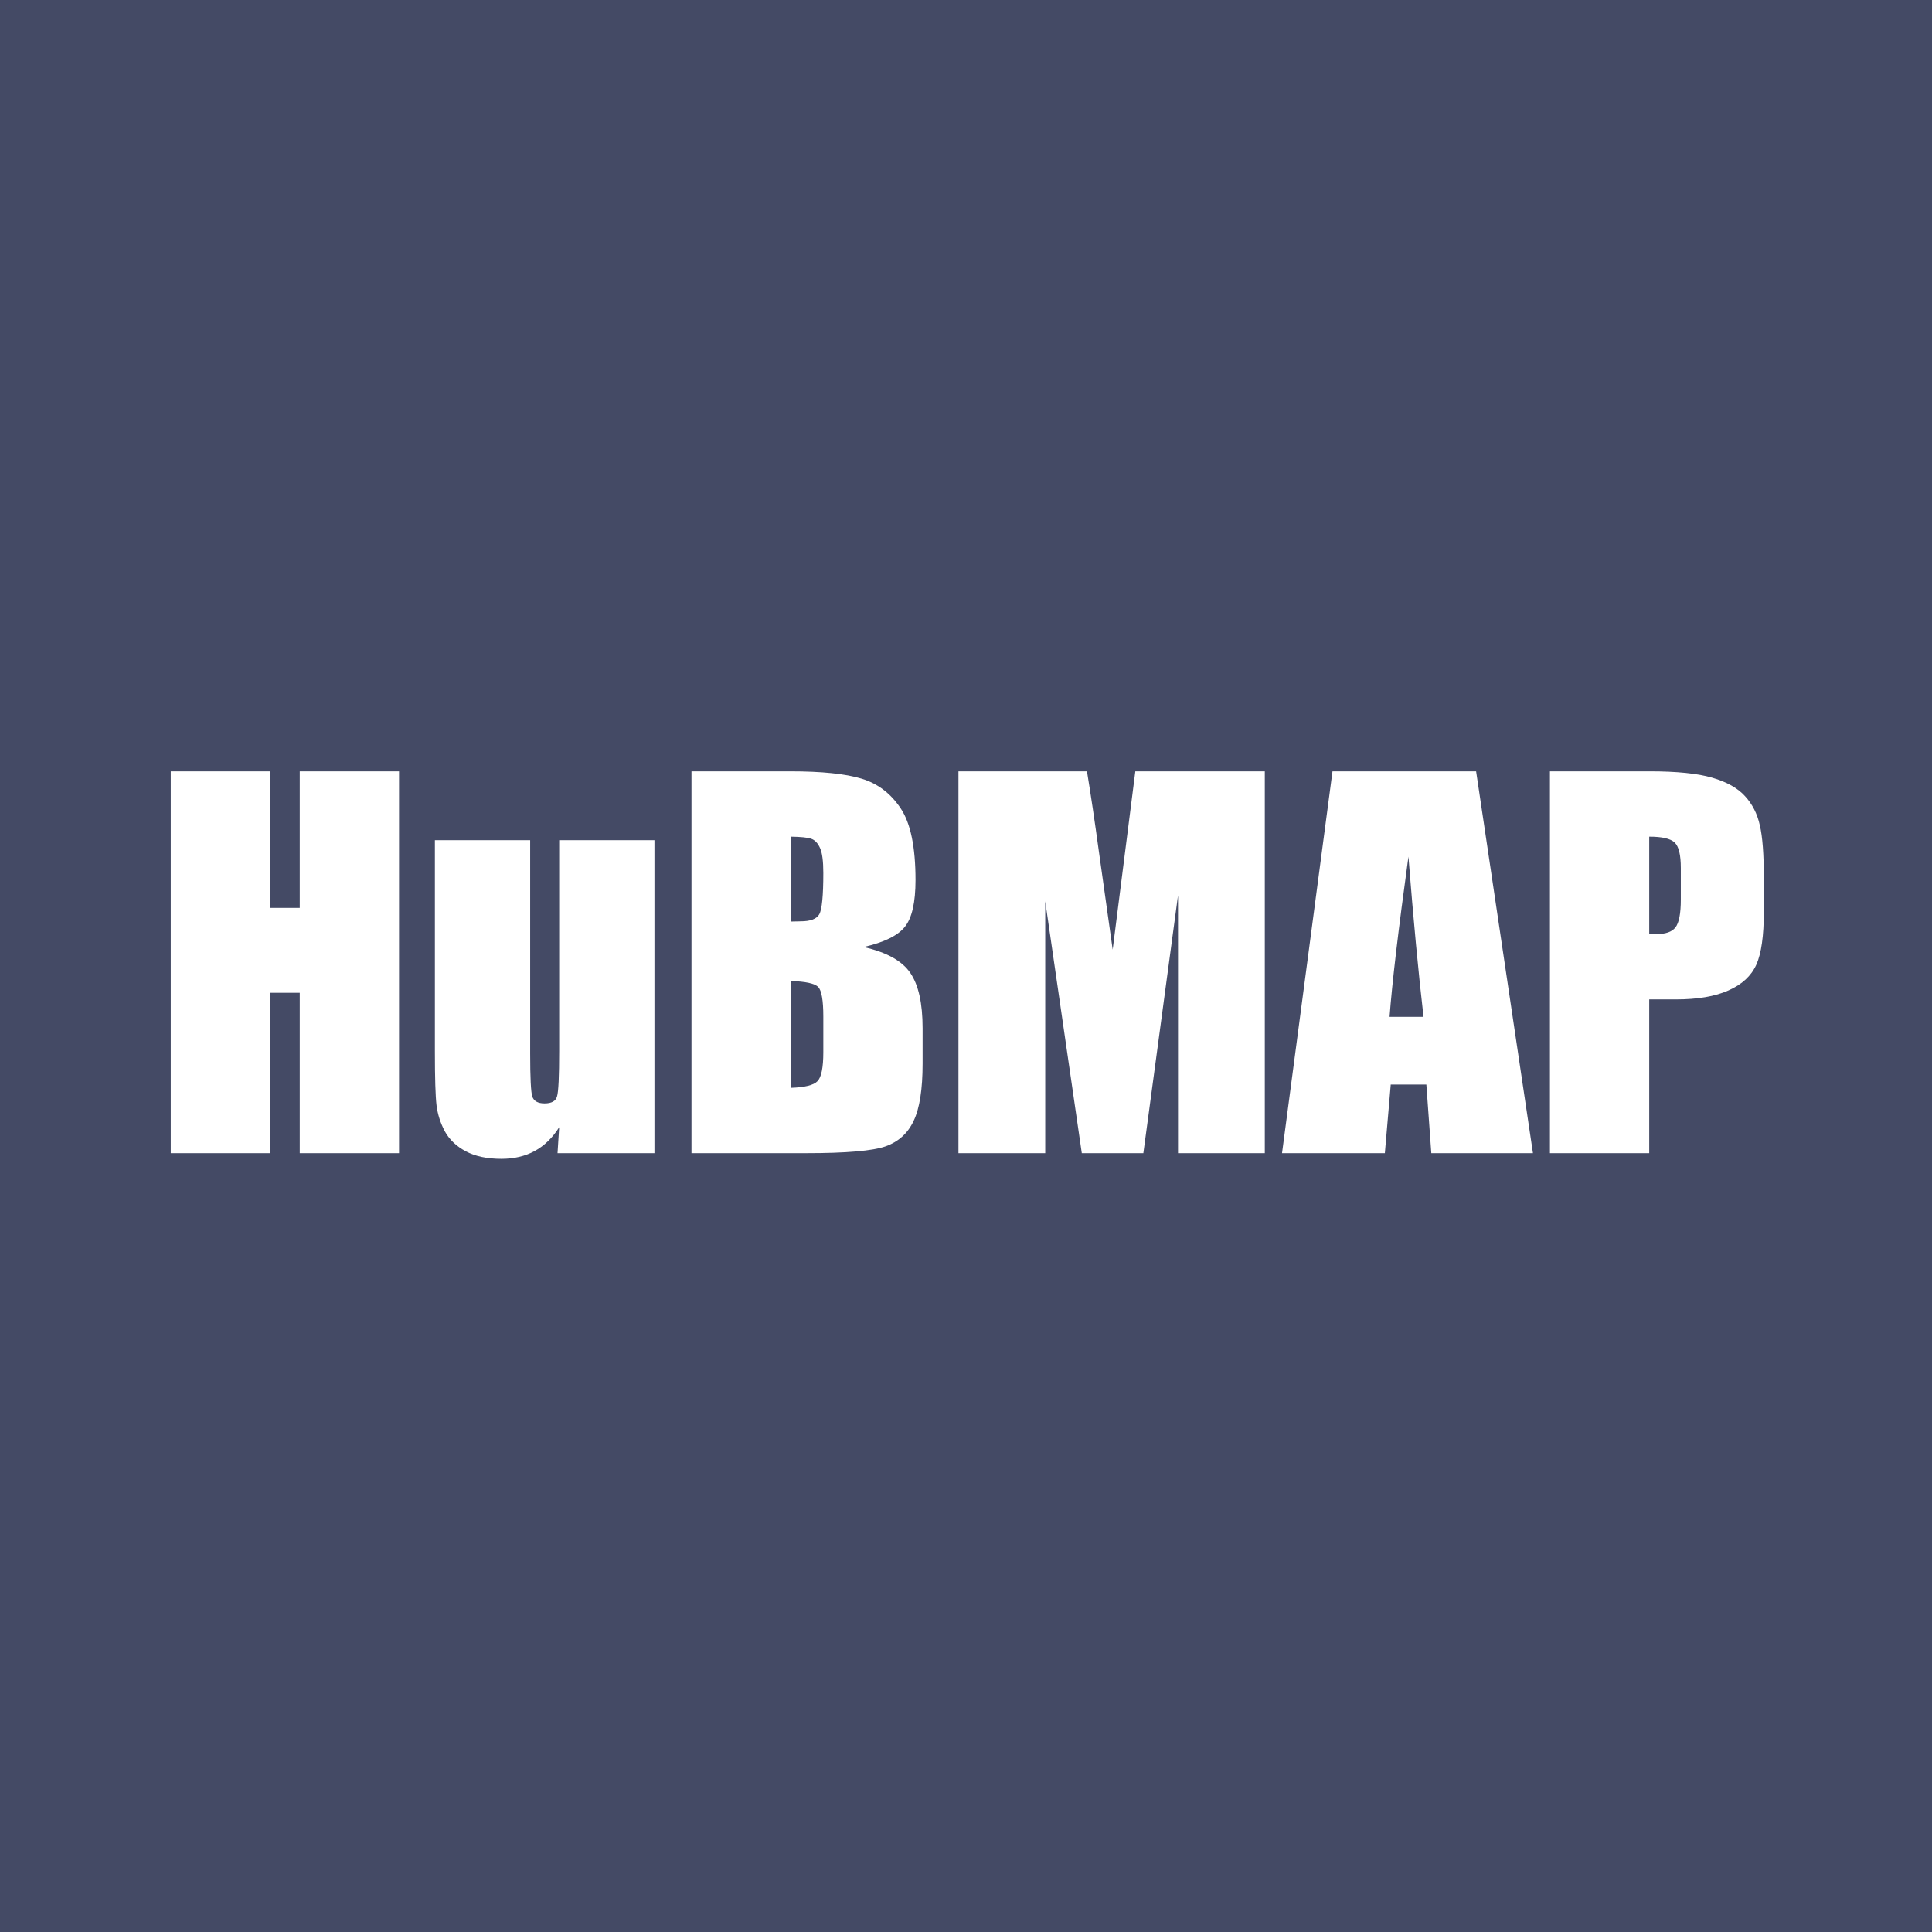
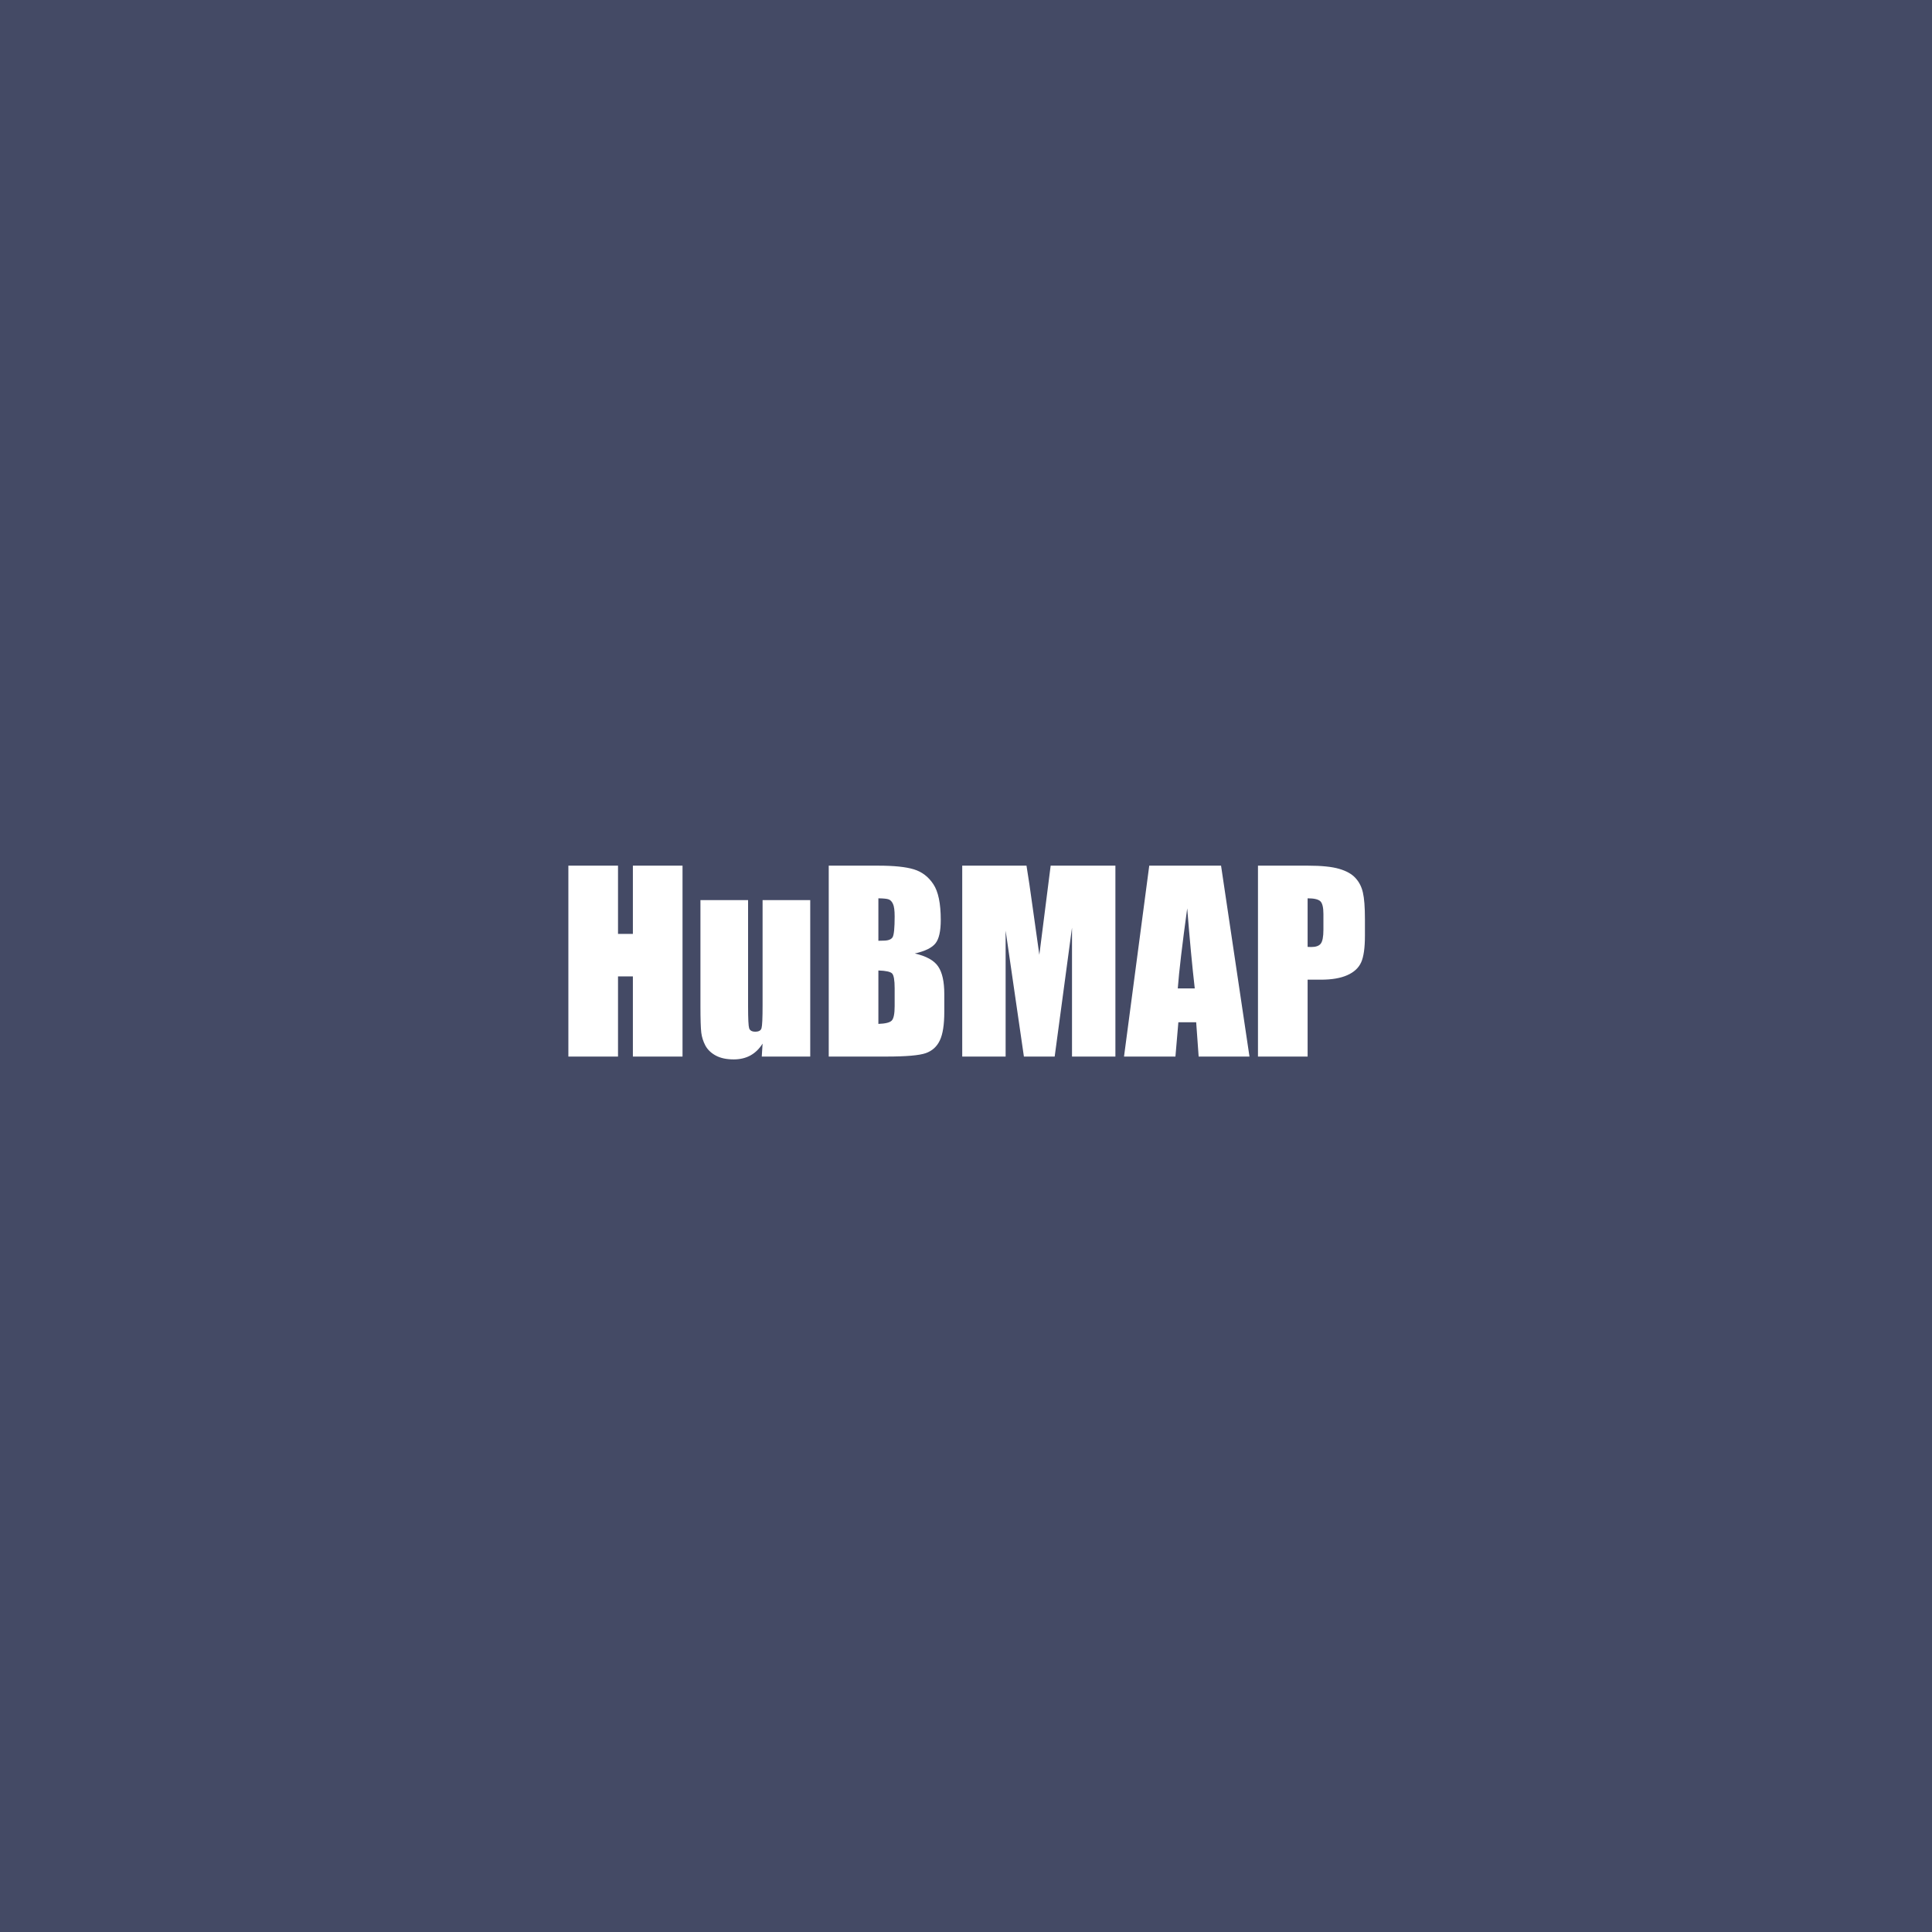
- <svg xmlns="http://www.w3.org/2000/svg" width="160" height="160" viewBox="0 0 160 160" fill="none">
-   <rect width="160" height="160" fill="#444A65" />
-   <path d="M33.047 63.879V95.5H24.824V82.219H22.363V95.5H14.141V63.879H22.363V75.188H24.824V63.879H33.047ZM54.199 69.582V95.5H46.172L46.309 93.352C45.762 94.224 45.085 94.882 44.277 95.324C43.483 95.754 42.565 95.969 41.523 95.969C40.339 95.969 39.355 95.76 38.574 95.344C37.793 94.927 37.214 94.374 36.836 93.684C36.471 92.993 36.243 92.277 36.152 91.535C36.061 90.78 36.016 89.289 36.016 87.062V69.582H43.906V87.219C43.906 89.237 43.965 90.435 44.082 90.812C44.212 91.19 44.551 91.379 45.098 91.379C45.684 91.379 46.029 91.184 46.133 90.793C46.25 90.402 46.309 89.146 46.309 87.023V69.582H54.199ZM57.266 63.879H65.469C68.06 63.879 70.019 64.081 71.348 64.484C72.689 64.888 73.769 65.708 74.59 66.945C75.41 68.169 75.82 70.148 75.82 72.883C75.82 74.732 75.527 76.021 74.941 76.75C74.368 77.479 73.229 78.039 71.523 78.43C73.424 78.859 74.713 79.576 75.391 80.578C76.068 81.568 76.406 83.091 76.406 85.148V88.078C76.406 90.213 76.159 91.796 75.664 92.824C75.182 93.853 74.408 94.556 73.34 94.934C72.272 95.311 70.085 95.5 66.777 95.5H57.266V63.879ZM65.488 69.289V76.32C65.84 76.307 66.113 76.301 66.309 76.301C67.116 76.301 67.63 76.106 67.852 75.715C68.073 75.311 68.184 74.172 68.184 72.297C68.184 71.307 68.092 70.617 67.91 70.227C67.728 69.823 67.487 69.569 67.188 69.465C66.901 69.361 66.335 69.302 65.488 69.289ZM65.488 81.242V90.09C66.647 90.051 67.383 89.868 67.695 89.543C68.021 89.217 68.184 88.417 68.184 87.141V84.191C68.184 82.837 68.04 82.017 67.754 81.731C67.467 81.444 66.712 81.281 65.488 81.242ZM104.746 63.879V95.5H97.559V74.152L94.688 95.5H89.59L86.562 74.641V95.5H79.375V63.879H90.019C90.332 65.78 90.664 68.019 91.016 70.598L92.148 78.644L94.023 63.879H104.746ZM122.246 63.879L126.953 95.5H118.535L118.125 89.816H115.176L114.688 95.5H106.172L110.352 63.879H122.246ZM117.891 84.211C117.474 80.63 117.057 76.21 116.641 70.949C115.807 76.991 115.286 81.412 115.078 84.211H117.891ZM128.359 63.879H136.641C138.88 63.879 140.599 64.055 141.797 64.406C143.008 64.758 143.913 65.266 144.512 65.93C145.124 66.594 145.534 67.401 145.742 68.352C145.964 69.289 146.074 70.747 146.074 72.727V75.481C146.074 77.499 145.866 78.97 145.449 79.894C145.033 80.819 144.264 81.529 143.145 82.023C142.038 82.518 140.586 82.766 138.789 82.766H136.582V95.5H128.359V63.879ZM136.582 69.289V77.336C136.816 77.349 137.018 77.356 137.188 77.356C137.943 77.356 138.464 77.173 138.75 76.809C139.049 76.431 139.199 75.656 139.199 74.484V71.887C139.199 70.806 139.03 70.103 138.691 69.777C138.353 69.452 137.65 69.289 136.582 69.289Z" fill="white" />
+ <svg xmlns="http://www.w3.org/2000/svg" width="128" height="128" viewBox="0 0 128 128" fill="none">
+   <rect width="128" height="128" fill="#444A65" />
+   <path d="M45.219 57.352V70H41.93V64.688H40.945V70H37.656V57.352H40.945V61.875H41.93V57.352H45.219ZM53.68 59.633V70H50.469L50.523 69.141C50.305 69.49 50.034 69.753 49.711 69.93C49.393 70.102 49.026 70.188 48.609 70.188C48.135 70.188 47.742 70.104 47.43 69.938C47.117 69.771 46.885 69.549 46.734 69.273C46.589 68.997 46.497 68.711 46.461 68.414C46.425 68.112 46.406 67.516 46.406 66.625V59.633H49.562V66.688C49.562 67.495 49.586 67.974 49.633 68.125C49.685 68.276 49.82 68.352 50.039 68.352C50.273 68.352 50.411 68.273 50.453 68.117C50.5 67.961 50.523 67.458 50.523 66.609V59.633H53.68ZM54.906 57.352H58.188C59.224 57.352 60.008 57.432 60.539 57.594C61.075 57.755 61.508 58.083 61.836 58.578C62.164 59.068 62.328 59.859 62.328 60.953C62.328 61.693 62.211 62.208 61.977 62.5C61.747 62.792 61.292 63.016 60.609 63.172C61.37 63.344 61.885 63.63 62.156 64.031C62.427 64.427 62.562 65.037 62.562 65.859V67.031C62.562 67.885 62.464 68.518 62.266 68.93C62.073 69.341 61.763 69.622 61.336 69.773C60.909 69.924 60.034 70 58.711 70H54.906V57.352ZM58.195 59.516V62.328C58.336 62.323 58.445 62.32 58.523 62.32C58.846 62.32 59.052 62.242 59.141 62.086C59.229 61.925 59.273 61.469 59.273 60.719C59.273 60.323 59.237 60.047 59.164 59.891C59.091 59.729 58.995 59.628 58.875 59.586C58.76 59.544 58.534 59.521 58.195 59.516ZM58.195 64.297V67.836C58.659 67.82 58.953 67.747 59.078 67.617C59.208 67.487 59.273 67.167 59.273 66.656V65.477C59.273 64.935 59.216 64.607 59.102 64.492C58.987 64.378 58.685 64.312 58.195 64.297ZM73.898 57.352V70H71.023V61.461L69.875 70H67.836L66.625 61.656V70H63.75V57.352H68.008C68.133 58.112 68.266 59.008 68.406 60.039L68.859 63.258L69.609 57.352H73.898ZM80.898 57.352L82.781 70H79.414L79.25 67.727H78.07L77.875 70H74.469L76.141 57.352H80.898ZM79.156 65.484C78.99 64.052 78.823 62.284 78.656 60.18C78.323 62.596 78.115 64.365 78.031 65.484H79.156ZM83.344 57.352H86.656C87.552 57.352 88.24 57.422 88.719 57.562C89.203 57.703 89.565 57.906 89.805 58.172C90.049 58.438 90.213 58.76 90.297 59.141C90.385 59.516 90.43 60.099 90.43 60.891V61.992C90.43 62.8 90.346 63.388 90.18 63.758C90.013 64.128 89.706 64.412 89.258 64.609C88.815 64.807 88.234 64.906 87.516 64.906H86.633V70H83.344V57.352ZM86.633 59.516V62.734C86.727 62.74 86.807 62.742 86.875 62.742C87.177 62.742 87.385 62.669 87.5 62.523C87.62 62.372 87.68 62.062 87.68 61.594V60.555C87.68 60.122 87.612 59.841 87.477 59.711C87.341 59.581 87.06 59.516 86.633 59.516Z" fill="white" />
</svg>
